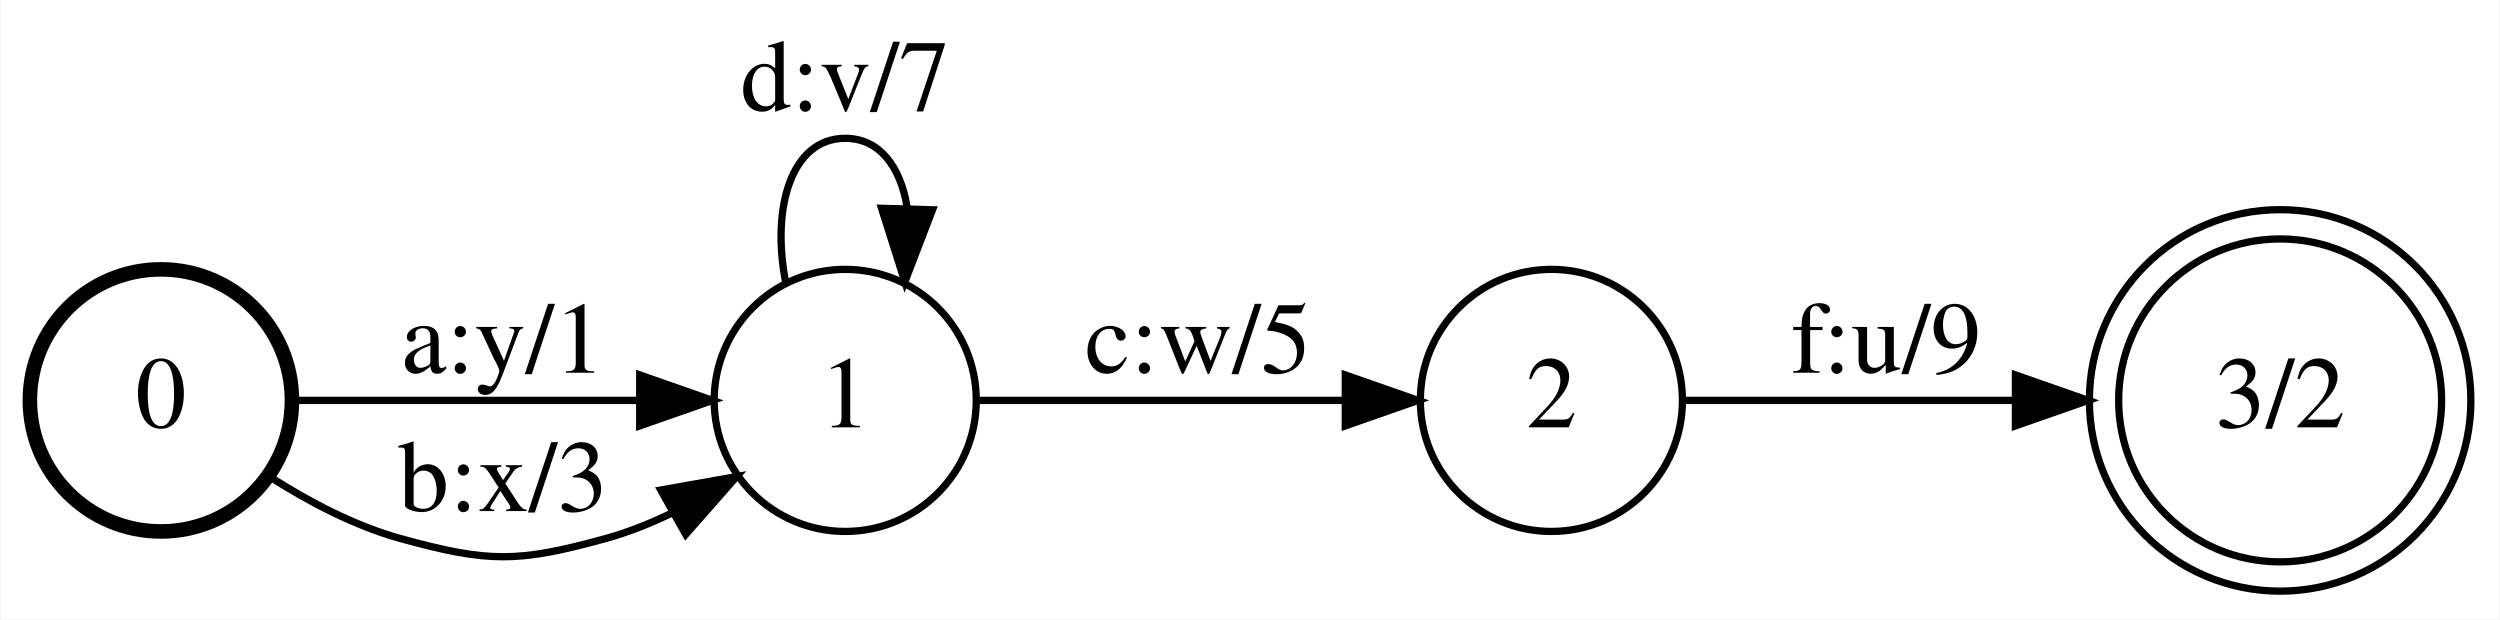
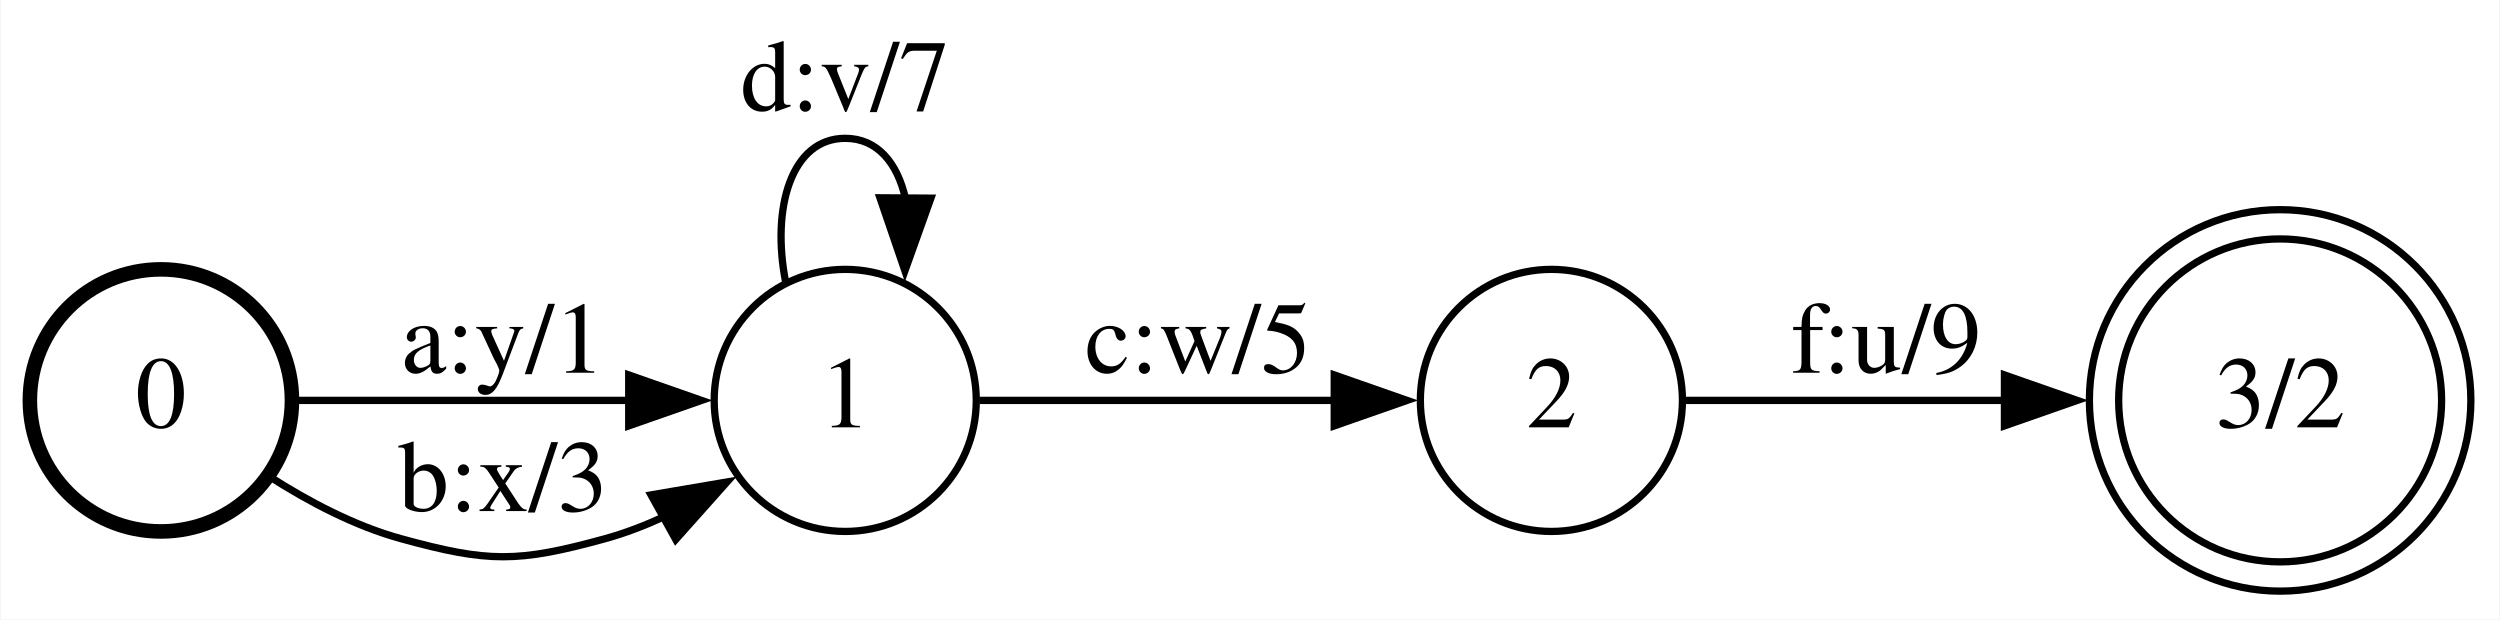
<svg xmlns="http://www.w3.org/2000/svg" width="343pt" height="85pt" viewBox="0.00 0.00 343.20 85.10">
  <g id="graph0" class="graph" transform="scale(1 1) rotate(0) translate(4 81.1)">
    <polygon fill="white" stroke="none" points="-4,4 -4,-81.1 339.2,-81.1 339.2,4 -4,4" />
    <g id="node1" class="node">
      <ellipse fill="none" stroke="black" stroke-width="2" cx="18" cy="-26.1" rx="18" ry="18" />
      <text text-anchor="middle" x="18" y="-22.4" font-family="Times,serif" font-size="14.00">0</text>
    </g>
    <g id="node2" class="node">
      <ellipse fill="none" stroke="black" cx="112" cy="-26.1" rx="18" ry="18" />
      <text text-anchor="middle" x="112" y="-22.4" font-family="Times,serif" font-size="14.00">1</text>
    </g>
    <g id="edge1" class="edge">
-       <path fill="none" stroke="black" d="M36.3,-26.1C49.54,-26.1 68.05,-26.1 83.34,-26.1" />
-       <polygon fill="black" stroke="black" points="83.77,-29.6 93.77,-26.1 83.77,-22.6 83.77,-29.6" />
+       <path fill="none" stroke="black" d="M36.3,-26.1C49.28,-26.1 67.34,-26.1 82.44,-26.1" />
+       <polygon fill="black" stroke="black" points="82.26,-29.6 92.26,-26.1 82.26,-22.6 82.26,-29.6" />
      <text text-anchor="middle" x="65" y="-29.9" font-family="Times,serif" font-size="14.00">a:y/1</text>
    </g>
    <g id="edge2" class="edge">
-       <path fill="none" stroke="black" d="M32.91,-15.64C38.27,-12.21 44.64,-8.84 51,-7.1 63,-3.8 67,-3.8 79,-7.1 82.08,-7.94 85.16,-9.17 88.13,-10.6" />
-       <polygon fill="black" stroke="black" points="86.66,-13.79 97.09,-15.64 90.09,-7.69 86.66,-13.79" />
+       <path fill="none" stroke="black" d="M32.91,-15.64C38.27,-12.21 44.64,-8.84 51,-7.1 63,-3.8 67,-3.8 79,-7.1 81.78,-7.86 84.56,-8.94 87.26,-10.19" />
+       <polygon fill="black" stroke="black" points="85.32,-13.12 95.77,-14.9 88.72,-6.99 85.32,-13.12" />
      <text text-anchor="middle" x="65" y="-10.9" font-family="Times,serif" font-size="14.00">b:x/3</text>
    </g>
    <g id="edge3" class="edge">
-       <path fill="none" stroke="black" d="M103.81,-42.39C101.83,-52.49 104.56,-62.1 112,-62.1 116.76,-62.1 119.6,-58.15 120.5,-52.66" />
-       <polygon fill="black" stroke="black" points="123.99,-52.28 120.19,-42.39 116.99,-52.49 123.99,-52.28" />
+       <path fill="none" stroke="black" d="M103.81,-42.39C101.83,-52.49 104.56,-62.1 112,-62.1 116.41,-62.1 119.17,-58.71 120.27,-53.84" />
+       <polygon fill="black" stroke="black" points="123.77,-53.88 120.2,-43.9 116.77,-53.93 123.77,-53.88" />
      <text text-anchor="middle" x="112" y="-65.9" font-family="Times,serif" font-size="14.00">d:v/7</text>
    </g>
    <g id="node3" class="node">
      <ellipse fill="none" stroke="black" cx="209" cy="-26.1" rx="18" ry="18" />
      <text text-anchor="middle" x="209" y="-22.4" font-family="Times,serif" font-size="14.00">2</text>
    </g>
    <g id="edge4" class="edge">
-       <path fill="none" stroke="black" d="M130.42,-26.1C144.35,-26.1 164.14,-26.1 180.24,-26.1" />
-       <polygon fill="black" stroke="black" points="180.69,-29.6 190.69,-26.1 180.69,-22.6 180.69,-29.6" />
+       <path fill="none" stroke="black" d="M130.42,-26.1C144.08,-26.1 163.38,-26.1 179.31,-26.1" />
+       <polygon fill="black" stroke="black" points="179.17,-29.6 189.17,-26.1 179.17,-22.6 179.17,-29.6" />
      <text text-anchor="middle" x="160.5" y="-29.9" font-family="Times,serif" font-size="14.00">c:w/5</text>
    </g>
    <g id="node4" class="node">
      <ellipse fill="none" stroke="black" cx="309.1" cy="-26.1" rx="22.18" ry="22.18" />
      <ellipse fill="none" stroke="black" cx="309.1" cy="-26.1" rx="26.2" ry="26.2" />
      <text text-anchor="middle" x="309.1" y="-22.4" font-family="Times,serif" font-size="14.00">3/2</text>
    </g>
    <g id="edge5" class="edge">
-       <path fill="none" stroke="black" d="M227.09,-26.1C239.58,-26.1 256.96,-26.1 272.42,-26.1" />
-       <polygon fill="black" stroke="black" points="272.74,-29.6 282.74,-26.1 272.74,-22.6 272.74,-29.6" />
+       <path fill="none" stroke="black" d="M227.09,-26.1C239.34,-26.1 256.29,-26.1 271.53,-26.1" />
+       <polygon fill="black" stroke="black" points="271.23,-29.6 281.23,-26.1 271.23,-22.6 271.23,-29.6" />
      <text text-anchor="middle" x="255" y="-29.9" font-family="Times,serif" font-size="14.00">f:u/9</text>
    </g>
  </g>
</svg>
